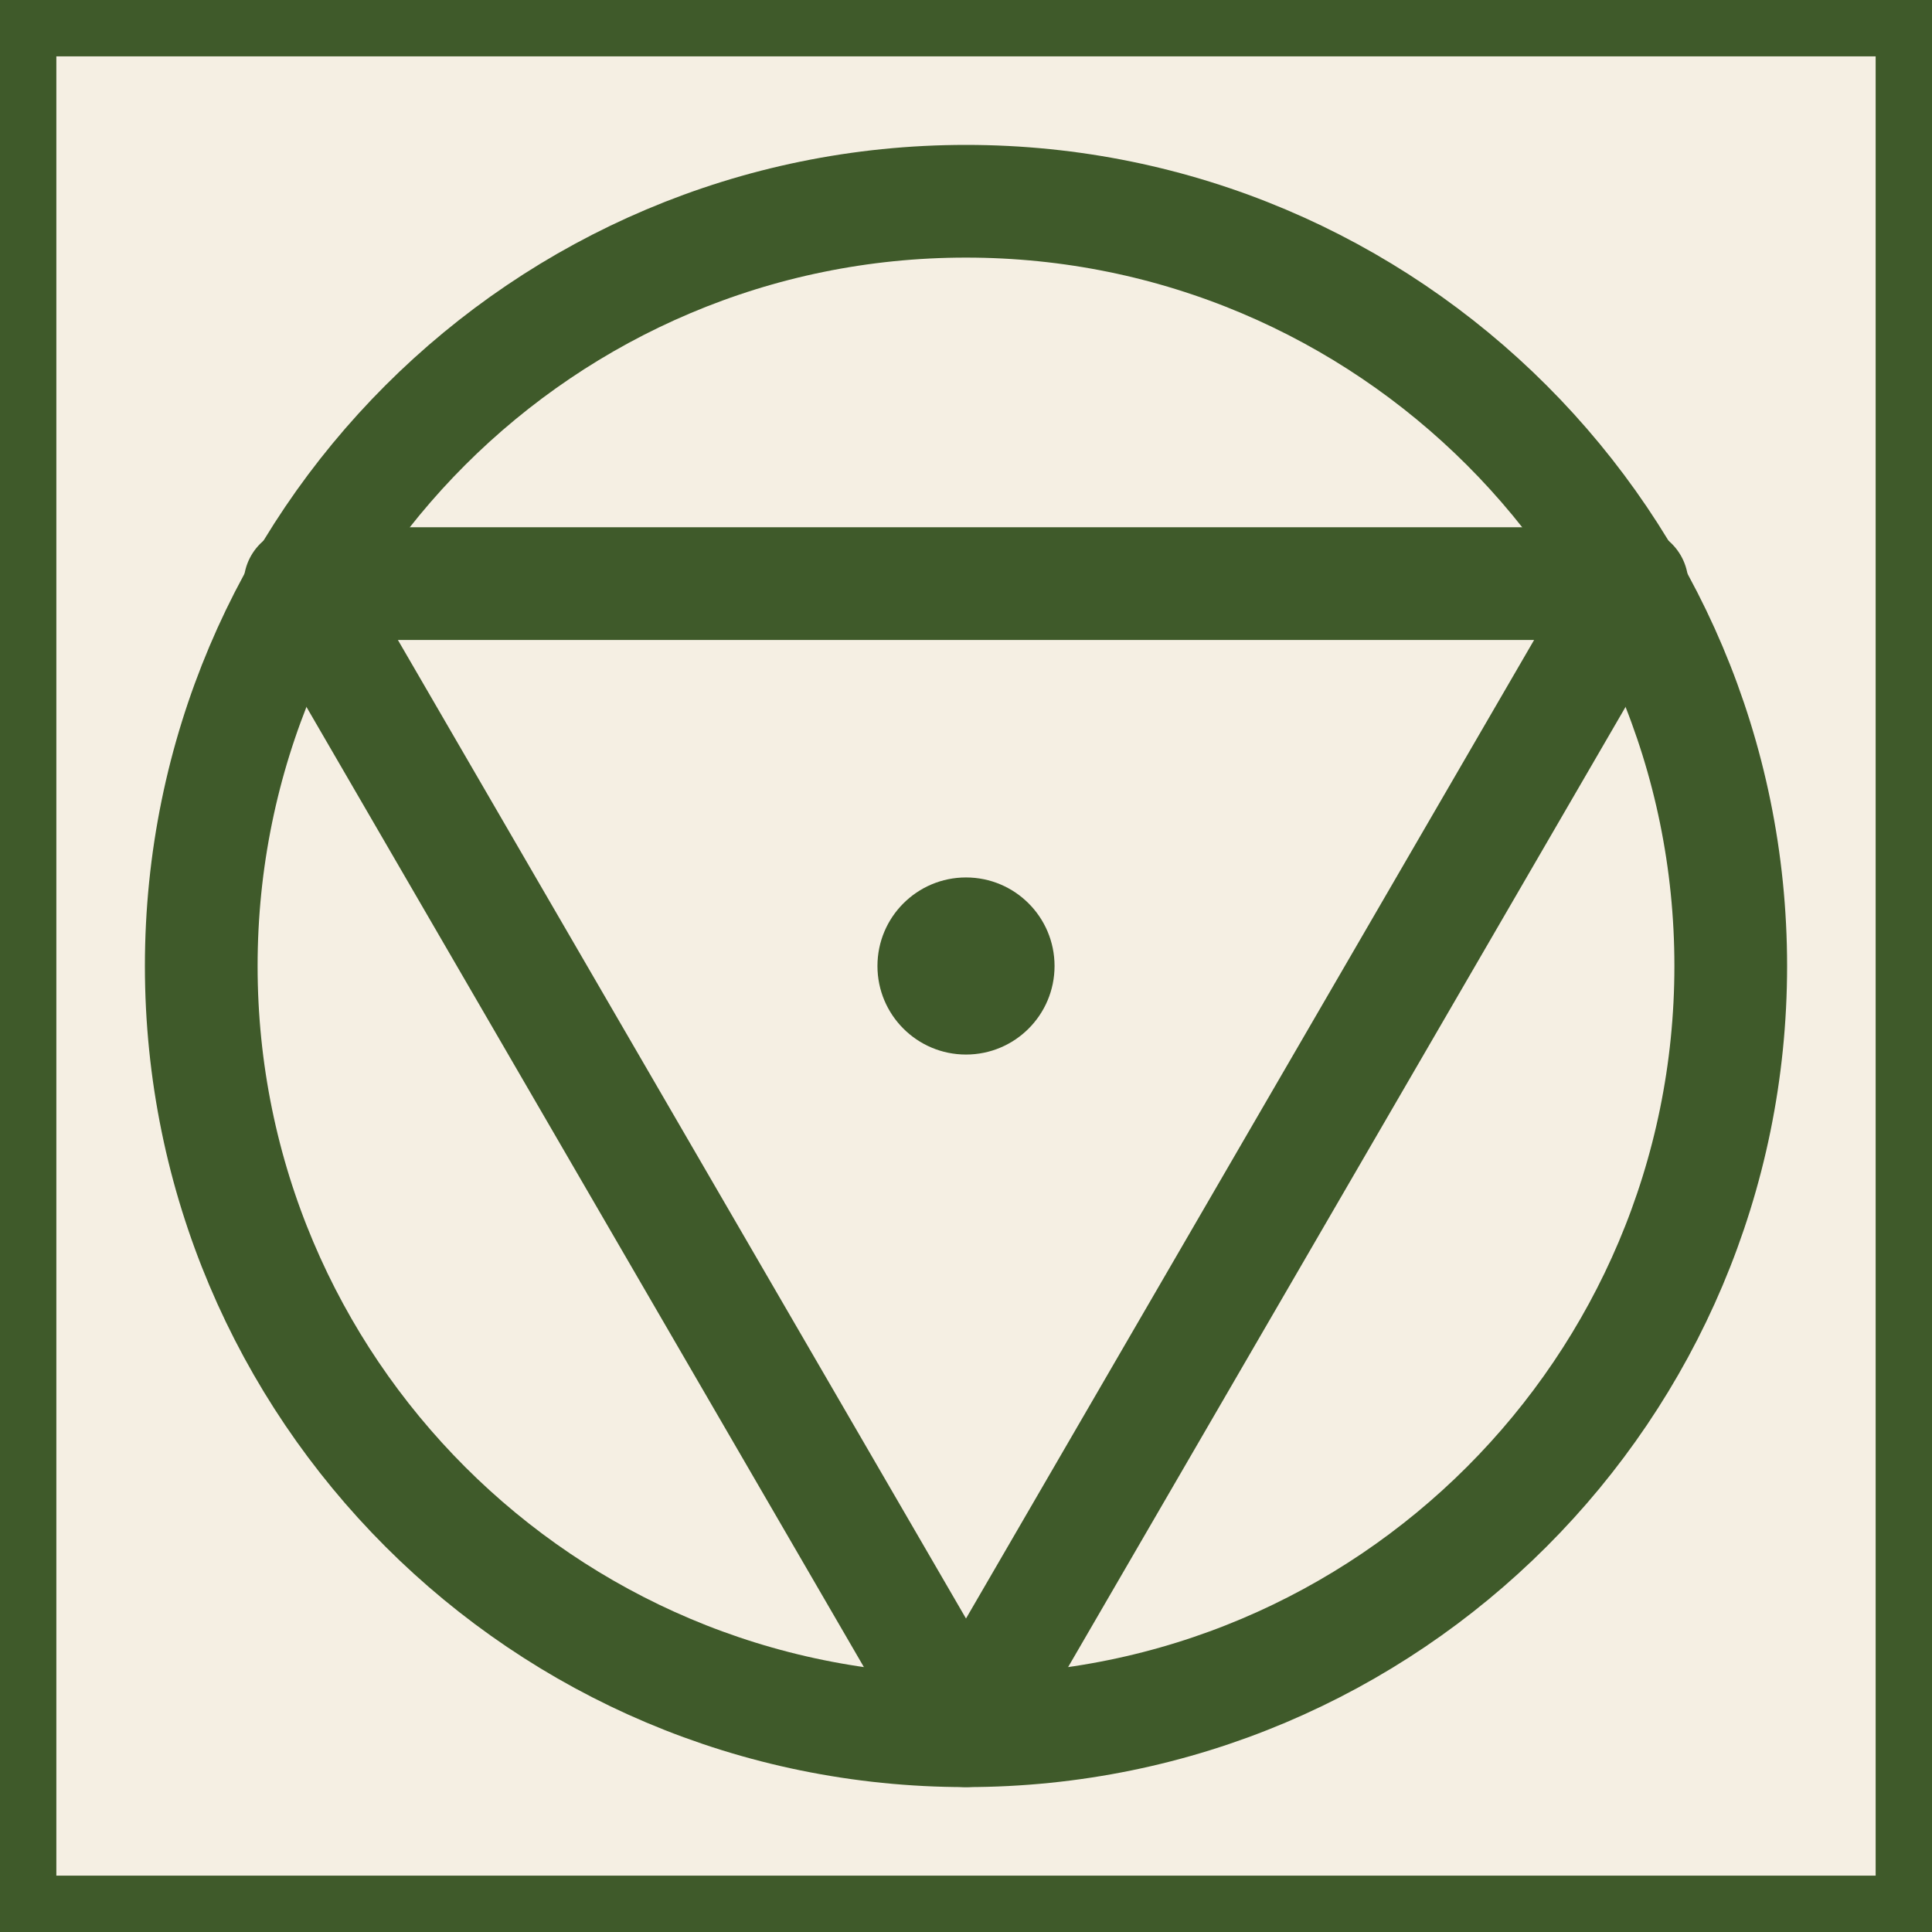
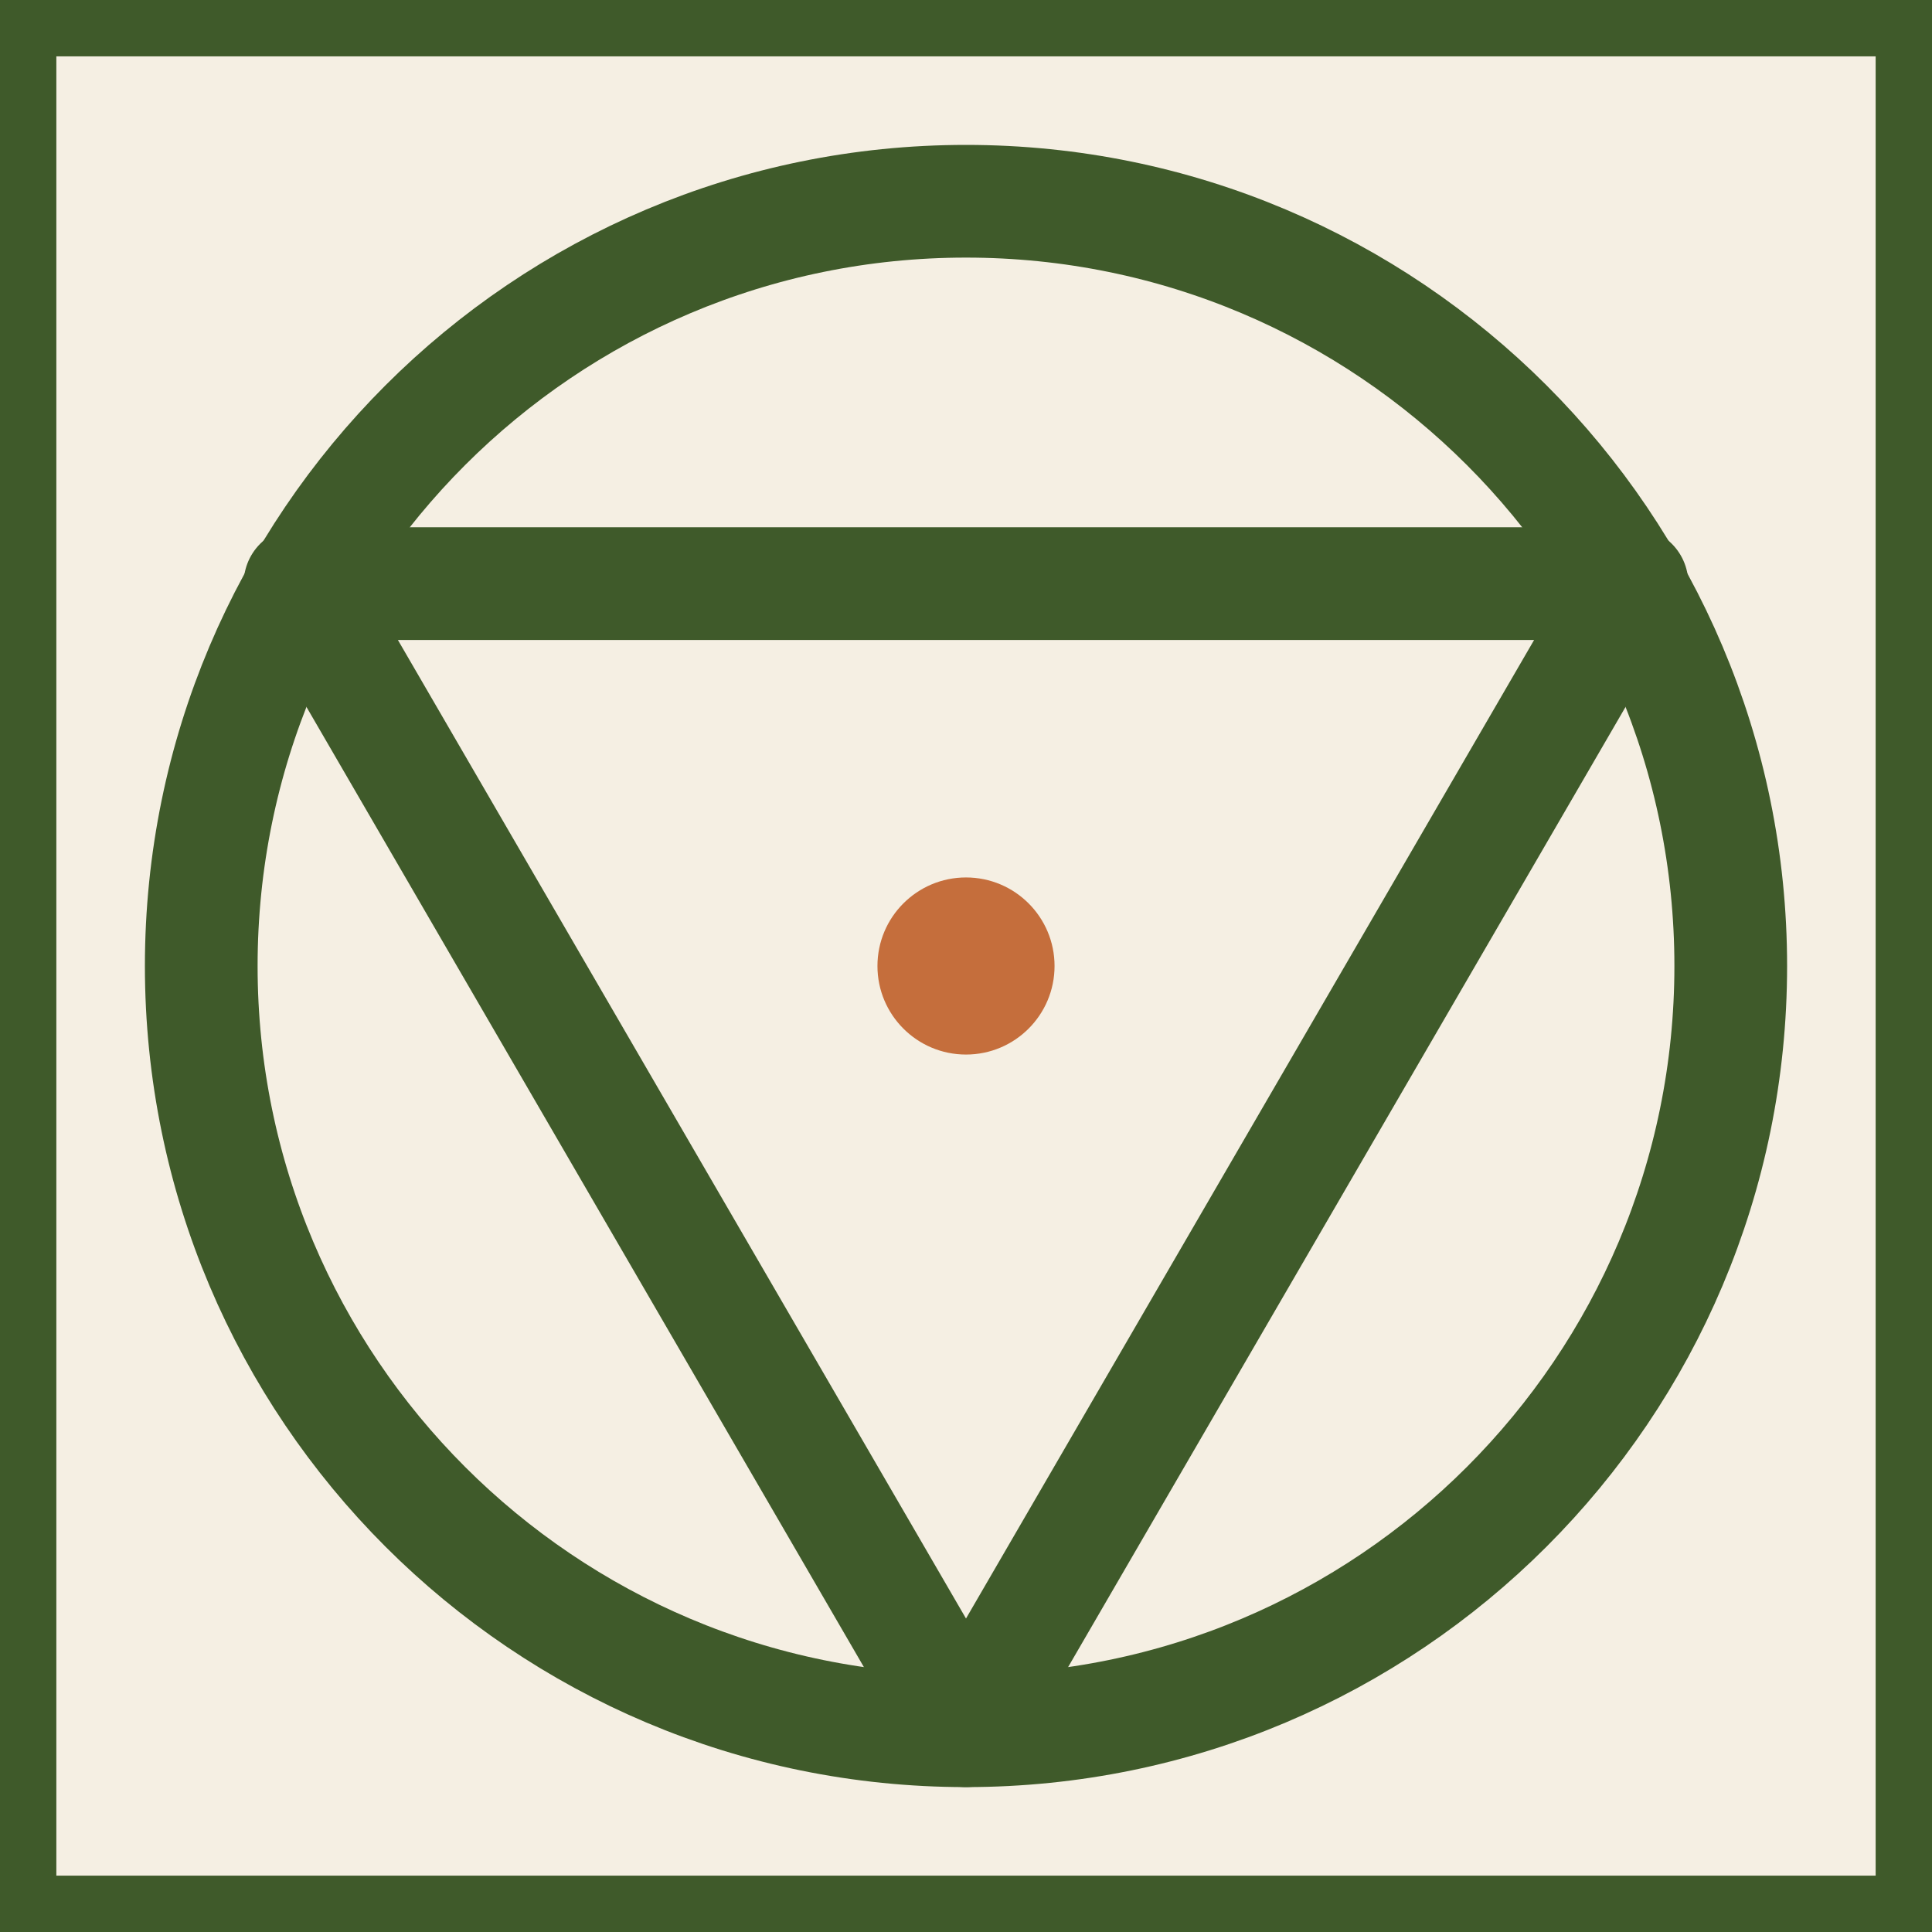
<svg xmlns="http://www.w3.org/2000/svg" width="64" height="64" viewBox="0 0 24 24" fill="none" stroke="#3f5a2a" stroke-width="1.4" stroke-linecap="round" stroke-linejoin="round">
  <rect width="24" height="24" fill="#f5efe3" />
  <circle cx="12" cy="12" r="9.5" />
  <path d="M12 21.5 L3.727 7.25 L20.273 7.25 Z" />
-   <circle cx="12" cy="12" r="1.1" fill="#3f5a2a" stroke="none" />
+   <circle cx="12" cy="12" r="1.1" fill="#c56e3c" stroke="none" />
</svg>
